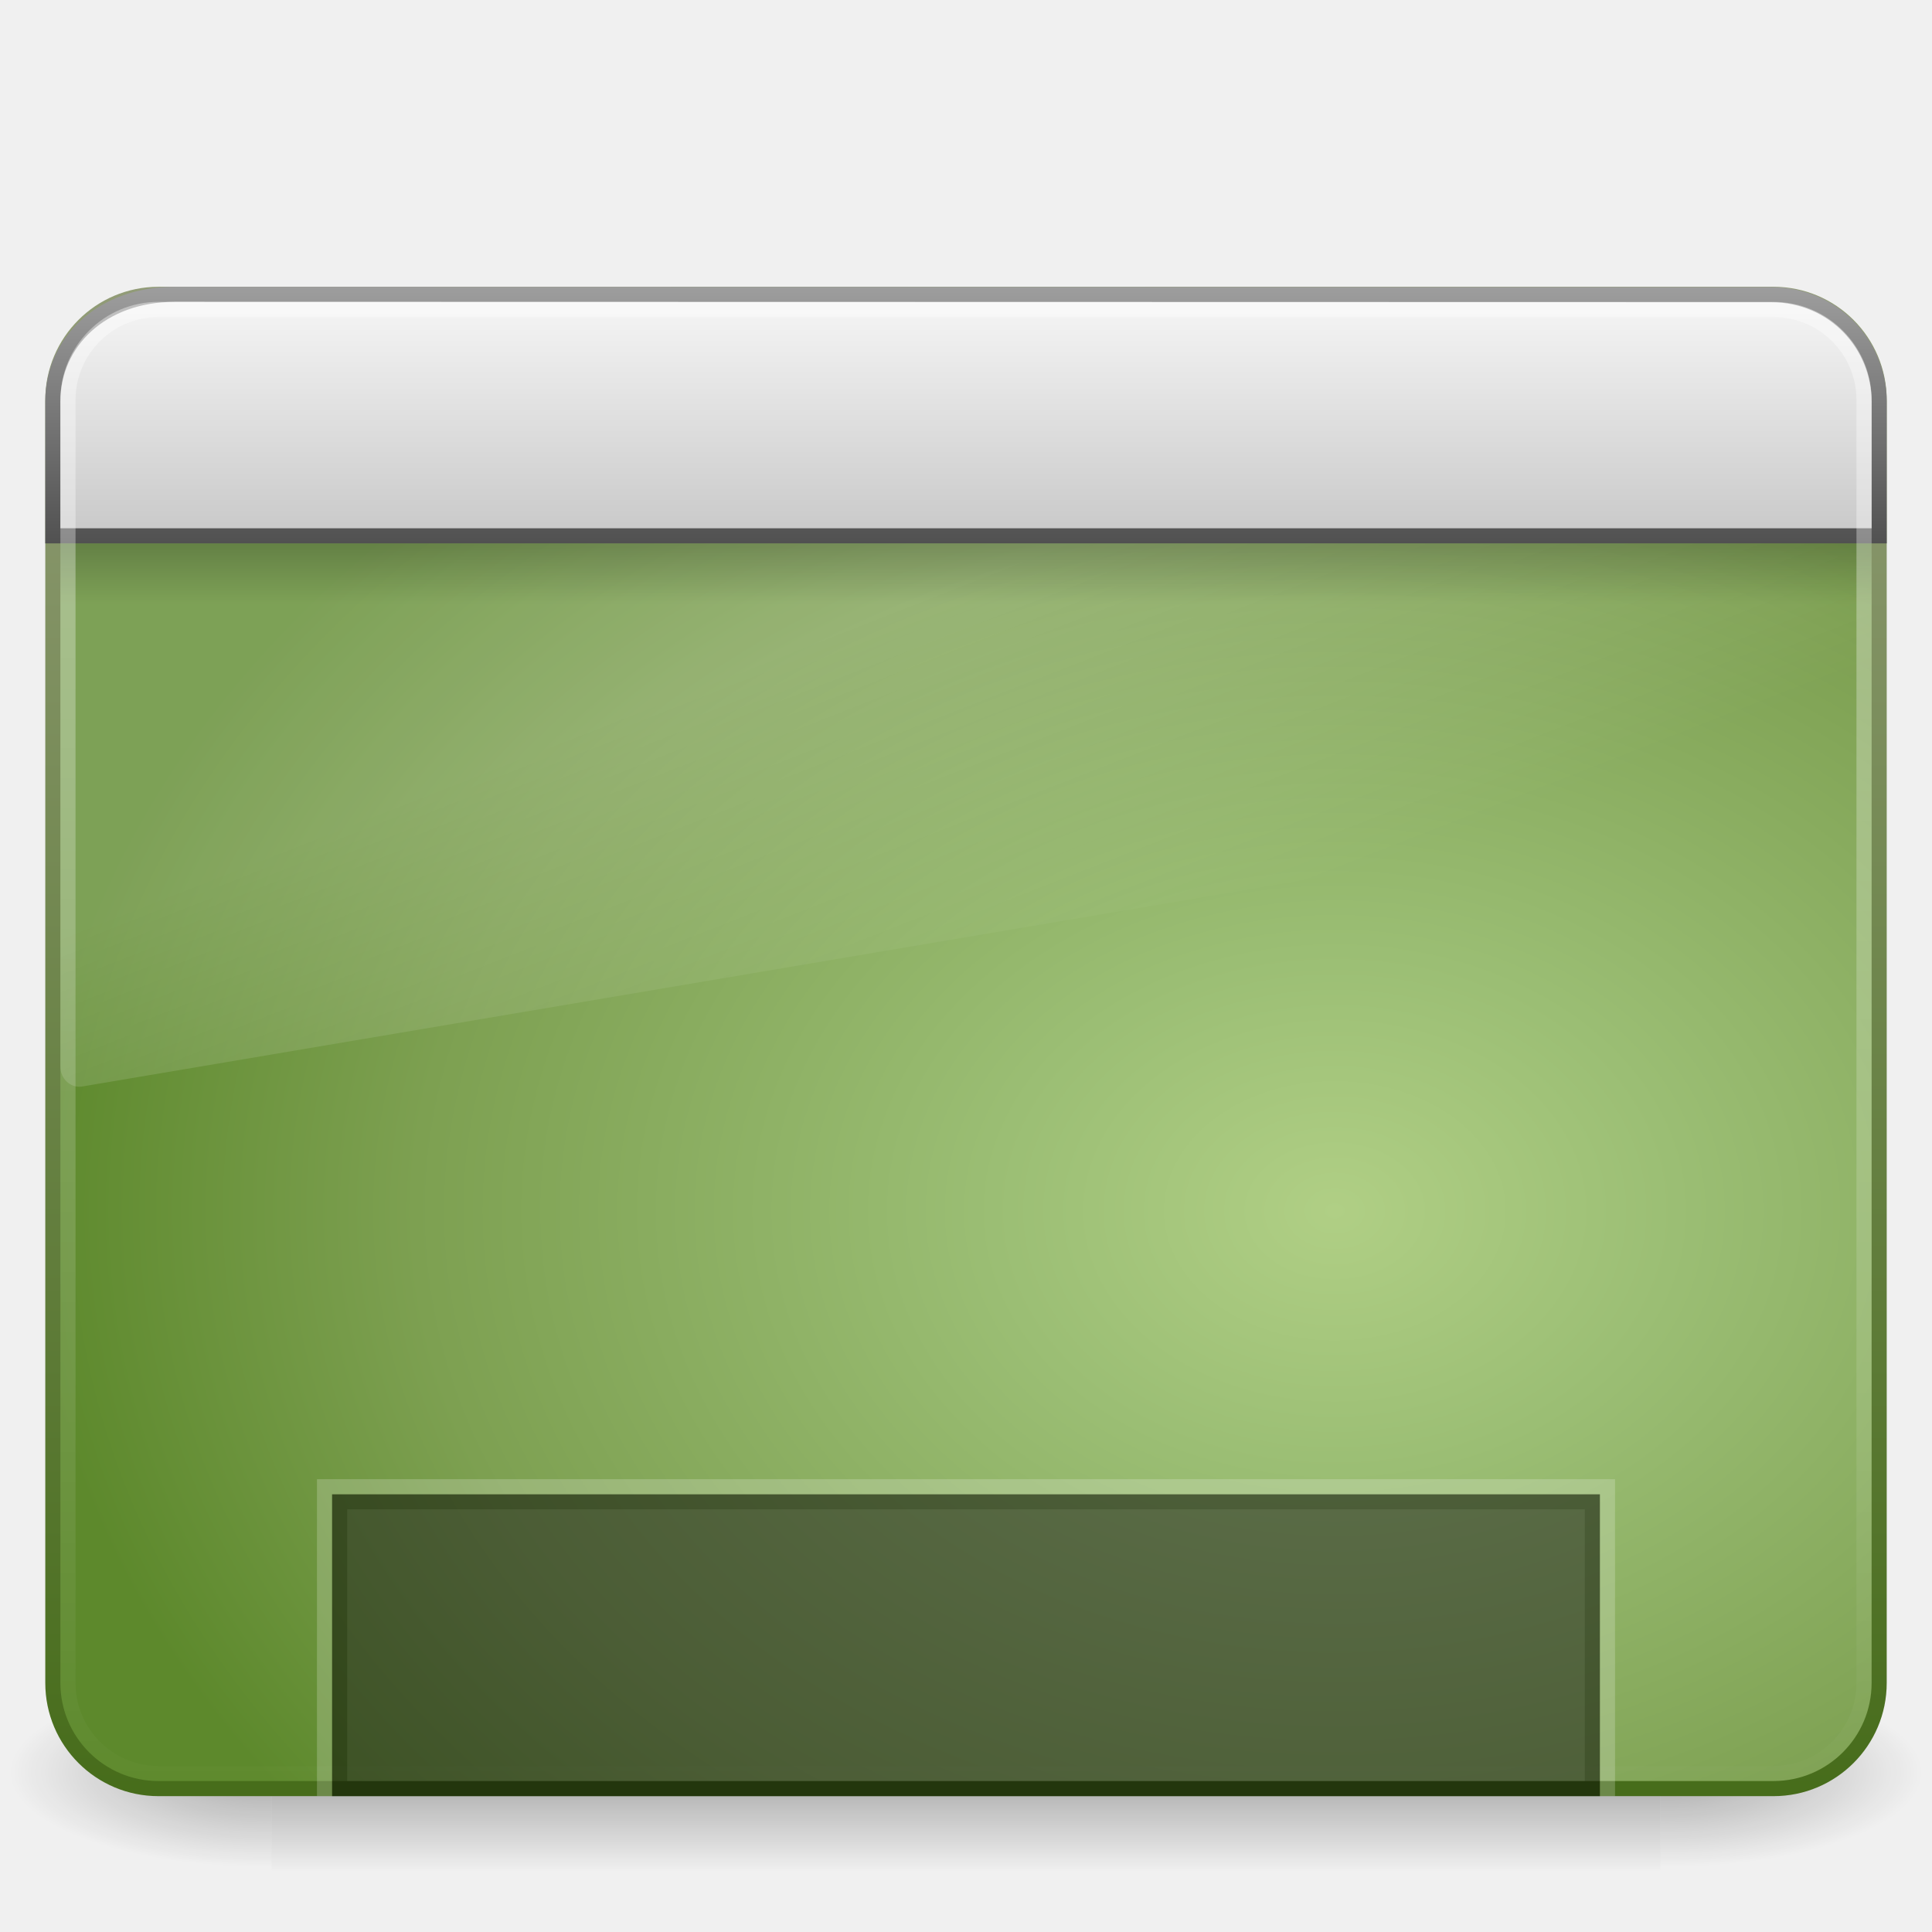
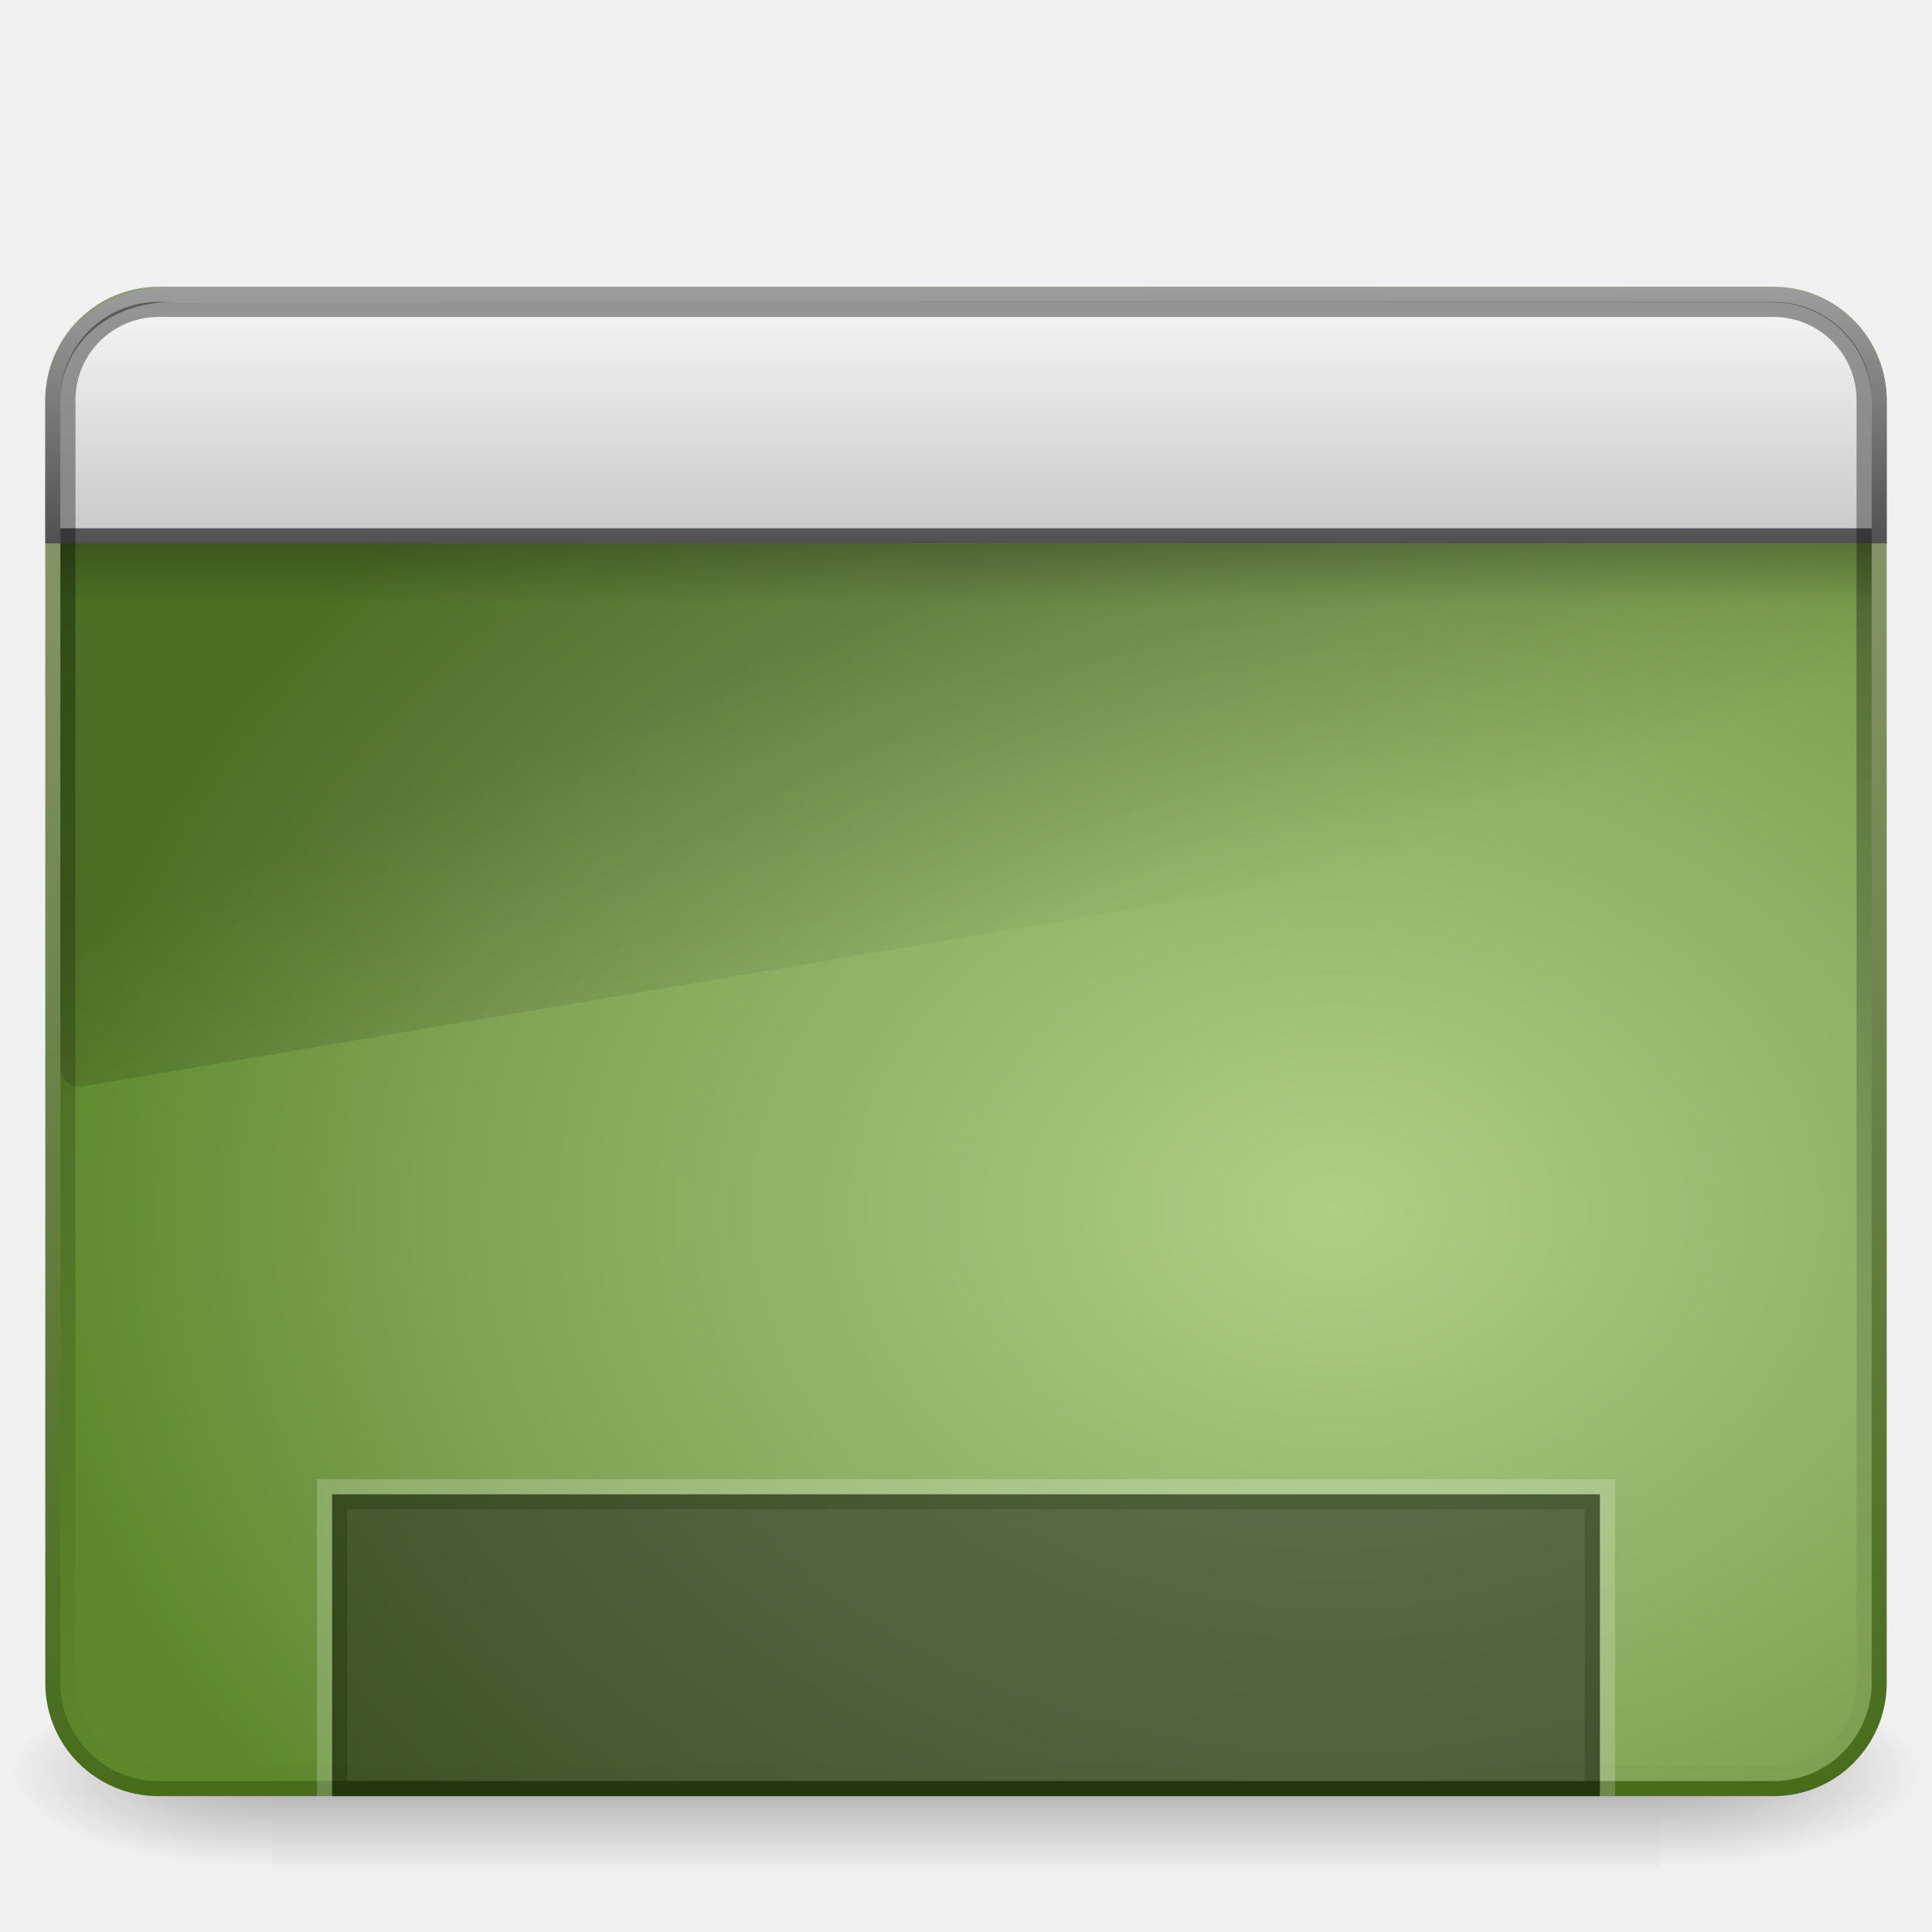
- <svg xmlns="http://www.w3.org/2000/svg" xmlns:xlink="http://www.w3.org/1999/xlink" version="1.0" width="128" height="128" id="svg9481">
-   <defs id="defs9483">
-     <linearGradient id="linearGradient5048-7">
-       <stop id="stop5050-5" style="stop-color:#000000;stop-opacity:0" offset="0" />
-       <stop id="stop5056-9" style="stop-color:#000000;stop-opacity:1" offset="0.5" />
-       <stop id="stop5052-6" style="stop-color:#000000;stop-opacity:0" offset="1" />
+ <svg xmlns="http://www.w3.org/2000/svg" xmlns:xlink="http://www.w3.org/1999/xlink" height="128" width="128" version="1.1">
+   <defs>
+     <linearGradient id="a">
+       <stop offset="0" />
+       <stop stop-opacity="0" offset="1" />
    </linearGradient>
-     <linearGradient id="linearGradient5060-6">
-       <stop id="stop5062-3" style="stop-color:#000000;stop-opacity:1" offset="0" />
-       <stop id="stop5064-1" style="stop-color:#000000;stop-opacity:0" offset="1" />
+     <radialGradient id="d" xlink:href="#a" gradientUnits="userSpaceOnUse" cy="486.65" cx="605.71" gradientTransform="matrix(-.14458 0 0 .053529 105.13 91.374)" r="117.14" />
+     <radialGradient id="c" xlink:href="#a" gradientUnits="userSpaceOnUse" cy="486.65" cx="605.71" gradientTransform="matrix(.14458 0 0 .053529 22.866 91.374)" r="117.14" />
+     <linearGradient id="k" y2="609.51" gradientUnits="userSpaceOnUse" x2="302.86" gradientTransform="matrix(.19053 0 0 .053529 -4.8639 91.374)" y1="366.65" x1="302.86">
+       <stop stop-opacity="0" offset="0" />
+       <stop offset=".5" />
+       <stop stop-opacity="0" offset="1" />
    </linearGradient>
-     <linearGradient id="linearGradient3332-412-419-652-471-761-410-156-661-505">
-       <stop id="stop8032" style="stop-color:#466c1a;stop-opacity:1" offset="0" />
-       <stop id="stop8034" style="stop-color:#929c78;stop-opacity:1" offset="1" />
+     <linearGradient id="j" y2="16.323" gradientUnits="userSpaceOnUse" x2="33.579" gradientTransform="matrix(2.191,0,0,1.7592,-6.6088,8.121)" y1="5.709" x1="33.579">
+       <stop stop-color="#fafafa" offset="0" />
+       <stop stop-color="#c5c5c5" offset="1" />
    </linearGradient>
-     <linearGradient id="linearGradient2867-449-88-871-390-598-476-591-434-148-895-534-212-357-729">
-       <stop id="stop8022" style="stop-color:#b0cf85;stop-opacity:1" offset="0" />
-       <stop id="stop8024" style="stop-color:#9bbe74;stop-opacity:1" offset="0.262" />
-       <stop id="stop8026" style="stop-color:#7da051;stop-opacity:1" offset="0.705" />
-       <stop id="stop8028" style="stop-color:#5d892c;stop-opacity:1" offset="1" />
+     <linearGradient id="i" y2="14" gradientUnits="userSpaceOnUse" x2="16.916" gradientTransform="matrix(2.6889 0 0 2.667 -.53334 -.50385)" y1="7.001" x1="16.916">
+       <stop stop-color="#a1a1a1" offset="0" />
+       <stop stop-color="#4d4d4d" offset="1" />
    </linearGradient>
-     <linearGradient id="linearGradient8265-821-176-38-919-66-249">
-       <stop id="stop2687" style="stop-color:#ffffff;stop-opacity:1" offset="0" />
-       <stop id="stop2689" style="stop-color:#ffffff;stop-opacity:0" offset="1" />
+     <linearGradient id="h" y2="13.523" gradientUnits="userSpaceOnUse" x2="24.683" gradientTransform="matrix(2.6081 0 0 .93602 1.4228 27.35)" y1="9.242" x1="24.683">
+       <stop offset="0" />
+       <stop stop-opacity="0" offset="1" />
    </linearGradient>
-     <linearGradient id="linearGradient3282">
-       <stop id="stop3284" style="stop-color:#000000;stop-opacity:1" offset="0" />
-       <stop id="stop3286" style="stop-color:#000000;stop-opacity:0" offset="1" />
+     <linearGradient id="g" y2="24.628" stop-color="#fff" gradientUnits="userSpaceOnUse" x2="20.055" gradientTransform="matrix(2.6122,0,0,2.7869,1.3061,3.3658)" y1="15.298" x1="16.626">
+       <stop offset="0" />
+       <stop stop-opacity="0" offset="1" />
    </linearGradient>
-     <linearGradient id="linearGradient3958">
-       <stop id="stop3960" style="stop-color:#a1a1a1;stop-opacity:1" offset="0" />
-       <stop id="stop3962" style="stop-color:#4d4d4d;stop-opacity:1" offset="1" />
+     <radialGradient id="b" gradientUnits="userSpaceOnUse" cy="-2.064" cx="26.617" gradientTransform="matrix(-4.8906e-8,-2.8515,3.7557,0,96.174,156.12)" r="23">
+       <stop stop-color="#b0cf85" offset="0" />
+       <stop stop-color="#9bbe74" offset=".262" />
+       <stop stop-color="#7da051" offset=".705" />
+       <stop stop-color="#5d892c" offset="1" />
+     </radialGradient>
+     <linearGradient id="f" y2="2.877" gradientUnits="userSpaceOnUse" x2="10.014" gradientTransform="matrix(2.5746,0,0,2.4175,2.2107,10.951)" y1="44.96" x1="10.014">
+       <stop stop-color="#466c1a" offset="0" />
+       <stop stop-color="#929c78" offset="1" />
    </linearGradient>
-     <linearGradient id="linearGradient2446-733-45">
-       <stop id="stop3793" style="stop-color:#fafafa;stop-opacity:1" offset="0" />
-       <stop id="stop3795" style="stop-color:#c5c5c5;stop-opacity:1" offset="1" />
+     <linearGradient id="e" stop-color="#fff" y2="43.811" gradientUnits="userSpaceOnUse" x2="12.579" gradientTransform="matrix(2.6421 0 0 2.4848 .58735 11.864)" y1="2.914" x1="12.579">
+       <stop offset="0" />
+       <stop stop-opacity="0" offset="1" />
    </linearGradient>
-     <linearGradient id="linearGradient2238">
-       <stop id="stop2240" style="stop-color:#ffffff;stop-opacity:1" offset="0" />
-       <stop id="stop2242" style="stop-color:#ffffff;stop-opacity:0" offset="1" />
-     </linearGradient>
-     <linearGradient x1="12.579" y1="2.914" x2="12.579" y2="43.811" id="linearGradient3308" xlink:href="#linearGradient2238" gradientUnits="userSpaceOnUse" gradientTransform="matrix(2.64206,0,0,2.484829,0.5873493,11.86383)" />
-     <linearGradient x1="33.579" y1="5.709" x2="33.579" y2="16.323" id="linearGradient3311" xlink:href="#linearGradient2446-733-45" gradientUnits="userSpaceOnUse" gradientTransform="matrix(2.191024,0,0,1.759184,-6.608807,8.121001)" />
-     <linearGradient x1="16.916" y1="7.001" x2="16.916" y2="14" id="linearGradient3313" xlink:href="#linearGradient3958" gradientUnits="userSpaceOnUse" gradientTransform="matrix(2.688889,0,0,2.666952,-0.5333398,-0.5038536)" />
-     <linearGradient x1="24.683" y1="9.242" x2="24.683" y2="13.523" id="linearGradient3316" xlink:href="#linearGradient3282" gradientUnits="userSpaceOnUse" gradientTransform="matrix(2.608121,0,0,0.9360169,1.422841,27.34964)" />
-     <linearGradient x1="16.626" y1="15.298" x2="20.055" y2="24.628" id="linearGradient3319" xlink:href="#linearGradient8265-821-176-38-919-66-249" gradientUnits="userSpaceOnUse" gradientTransform="matrix(2.612245,0,0,2.786879,1.30612,3.365815)" />
-     <radialGradient cx="26.617" cy="-2.064" r="23" fx="26.617" fy="-2.064" id="radialGradient3322" xlink:href="#linearGradient2867-449-88-871-390-598-476-591-434-148-895-534-212-357-729" gradientUnits="userSpaceOnUse" gradientTransform="matrix(-4.8906066e-8,-2.851456,3.75572,0,96.174,156.12)" />
-     <linearGradient x1="10.014" y1="44.96" x2="10.014" y2="2.876" id="linearGradient3324" xlink:href="#linearGradient3332-412-419-652-471-761-410-156-661-505" gradientUnits="userSpaceOnUse" gradientTransform="matrix(2.574557,0,0,2.417482,2.210663,10.95081)" />
-     <radialGradient cx="605.714" cy="486.648" r="117.143" fx="605.714" fy="486.648" id="radialGradient3327" xlink:href="#linearGradient5060-6" gradientUnits="userSpaceOnUse" gradientTransform="matrix(-0.144583,0,0,5.3529403e-2,105.1345,91.37354)" />
-     <radialGradient cx="605.714" cy="486.648" r="117.143" fx="605.714" fy="486.648" id="radialGradient3330" xlink:href="#linearGradient5060-6" gradientUnits="userSpaceOnUse" gradientTransform="matrix(0.1445831,0,0,5.3529403e-2,22.86553,91.37354)" />
-     <linearGradient x1="302.857" y1="366.648" x2="302.857" y2="609.505" id="linearGradient3333" xlink:href="#linearGradient5048-7" gradientUnits="userSpaceOnUse" gradientTransform="matrix(0.1905325,0,0,5.3529403e-2,-4.863906,91.37354)" />
  </defs>
-   <rect width="92" height="13" x="18" y="111" id="rect2512" style="opacity:0.3;fill:url(#linearGradient3333);fill-opacity:1;fill-rule:nonzero;stroke:none;stroke-width:1;marker:none;visibility:visible;display:inline;overflow:visible" />
-   <path d="M 110,111 C 110,111 110,124 110,124 C 117.446,124.024 128,121.087 128,117.499 C 128,113.911 119.691,111 110,111 z" id="path2514" style="opacity:0.3;fill:url(#radialGradient3330);fill-opacity:1;fill-rule:nonzero;stroke:none;stroke-width:1;marker:none;visibility:visible;display:inline;overflow:visible" />
-   <path d="M 18,111 C 18,111 18,124 18,124 C 10.554,124.024 0,121.087 0,117.499 C 0,113.911 8.309,111 18,111 z" id="path2516" style="opacity:0.3;fill:url(#radialGradient3327);fill-opacity:1;fill-rule:nonzero;stroke:none;stroke-width:1;marker:none;visibility:visible;display:inline;overflow:visible" />
-   <rect width="120.998" height="98.998" rx="7" ry="7" x="3.501" y="19.501" id="rect2573" style="fill:url(#radialGradient3322);fill-opacity:1;fill-rule:evenodd;stroke:url(#linearGradient3324);stroke-width:1.002;stroke-linecap:round;stroke-linejoin:round;stroke-miterlimit:4;stroke-dasharray:none;stroke-dashoffset:0;stroke-opacity:1" />
-   <path d="M 9.714,20 C 6.558,20 4,22.729 4,26.096 L 4,70.686 C 4.007,71.061 4.161,71.416 4.425,71.664 C 4.689,71.913 5.038,72.032 5.388,71.993 L 122.939,52.136 C 123.543,52.034 123.992,51.483 124,50.83 L 124,26.096 C 124,22.729 121.442,20 118.286,20 L 9.714,20 z" id="path2603" style="opacity:0.2;fill:url(#linearGradient3319);fill-opacity:1;fill-rule:evenodd;stroke:none;stroke-width:1.002;stroke-linecap:round;stroke-linejoin:round;stroke-miterlimit:4;stroke-dasharray:none;stroke-dashoffset:0;stroke-opacity:1" />
-   <rect width="120" height="4" rx="0" ry="0" x="4" y="36" id="rect1436" style="opacity:0.2;fill:url(#linearGradient3316);fill-opacity:1;fill-rule:evenodd;stroke:none;stroke-width:1;stroke-linecap:butt;stroke-linejoin:miter;marker:none;marker-start:none;marker-mid:none;marker-end:none;stroke-miterlimit:4;stroke-dasharray:none;stroke-dashoffset:0;stroke-opacity:1;visibility:visible;display:inline;overflow:visible" />
-   <path d="M 11.567,19.5 C 11.567,19.5 117.337,19.523 117.337,19.523 C 121.545,19.523 124.5,22.886 124.5,26.608 C 124.5,26.608 124.5,35.5 124.5,35.5 C 124.5,35.5 3.5,35.5 3.5,35.5 C 3.5,35.5 3.5,26.608 3.5,26.608 C 3.5,22.641 6.75,19.5 11.567,19.5 z" id="rect2311" style="fill:url(#linearGradient3311);fill-opacity:1;fill-rule:evenodd;stroke:url(#linearGradient3313);stroke-width:1;stroke-linecap:butt;stroke-linejoin:miter;marker:none;marker-start:none;marker-mid:none;marker-end:none;stroke-miterlimit:4;stroke-dasharray:none;stroke-dashoffset:0;stroke-opacity:1;visibility:visible;display:inline;overflow:visible" />
-   <rect width="118.996" height="96.996" rx="6" ry="6" x="4.502" y="20.502" id="rect2601" style="opacity:0.4;fill:none;fill-opacity:1;fill-rule:evenodd;stroke:url(#linearGradient3308);stroke-width:1.004;stroke-linecap:round;stroke-linejoin:round;stroke-miterlimit:4;stroke-dasharray:none;stroke-dashoffset:0;stroke-opacity:1" />
-   <rect width="83" height="19" rx="0" ry="0" x="22.5" y="99.5" id="rect9439" style="opacity:0.5;fill:#1a1a1a;fill-opacity:1;fill-rule:nonzero;stroke:#000000;stroke-width:1;stroke-linecap:butt;stroke-linejoin:miter;marker:none;marker-start:none;marker-mid:none;marker-end:none;stroke-miterlimit:4;stroke-dasharray:none;stroke-dashoffset:0;stroke-opacity:1;visibility:visible;display:inline;overflow:visible;enable-background:accumulate" />
-   <path style="opacity:0.2;fill:none;fill-opacity:1;fill-rule:nonzero;stroke:#ffffff;stroke-width:1;stroke-linecap:butt;stroke-linejoin:miter;marker:none;marker-start:none;marker-mid:none;marker-end:none;stroke-miterlimit:4;stroke-dasharray:none;stroke-dashoffset:0;stroke-opacity:1;visibility:visible;display:inline;overflow:visible;enable-background:accumulate" d="M 21.5,119 C 21.5,119 21.5,98.5 21.5,98.5 C 21.5,98.5 106.5,98.5 106.5,98.5 C 106.5,98.5 106.5,119 106.5,119" id="rect2429" />
+   <rect opacity=".3" height="13" width="92" y="111" x="18" fill="url(#k)" />
+   <path opacity=".3" d="m110 111v12.999c7.446 0.025 18-2.913 18-6.5s-8.309-6.499-18-6.499z" fill="url(#c)" />
+   <path opacity=".3" d="m18 111v12.999c-7.446 0.025-18-2.913-18-6.5s8.309-6.499 18-6.499z" fill="url(#d)" />
+   <g fill-rule="evenodd">
+     <rect stroke-linejoin="round" rx="7" ry="7" height="99" width="121" stroke="url(#f)" stroke-linecap="round" y="19.5" x="3.5" fill="url(#b)" />
+     <path opacity=".2" d="m9.714 20c-3.156 0-5.714 2.729-5.714 6.096v44.59c0.007 0.375 0.161 0.73 0.425 0.978s0.613 0.367 0.963 0.328l117.55-19.856c0.605-0.102 1.053-0.653 1.061-1.306v-24.734c0-3.367-2.56-6.096-5.71-6.096h-108.58z" fill="url(#g)" />
+     <rect opacity=".2" rx="0" ry="0" height="4" width="120" y="36" x="4" fill="url(#h)" />
+     <path d="m11.567 19.5 105.77 0.023c4.208 0 7.163 3.364 7.163 7.085v8.892h-121s-3e-7 -8.892-3e-7 -8.892c0-3.967 3.25-7.108 8.067-7.108z" stroke="url(#i)" fill="url(#j)" />
+   </g>
+   <rect opacity=".4" stroke-linejoin="round" rx="6" ry="6" height="97" width="119" stroke="url(#e)" stroke-linecap="round" y="20.5" x="4.5" fill="none" />
+   <rect opacity=".5" rx="0" ry="0" height="19" width="83" stroke="#000" y="99.5" x="22.5" fill="#1a1a1a" />
+   <path opacity=".2" d="m21.5 119v-20.5h85v20.5" stroke="#fff" fill="none" />
</svg>
